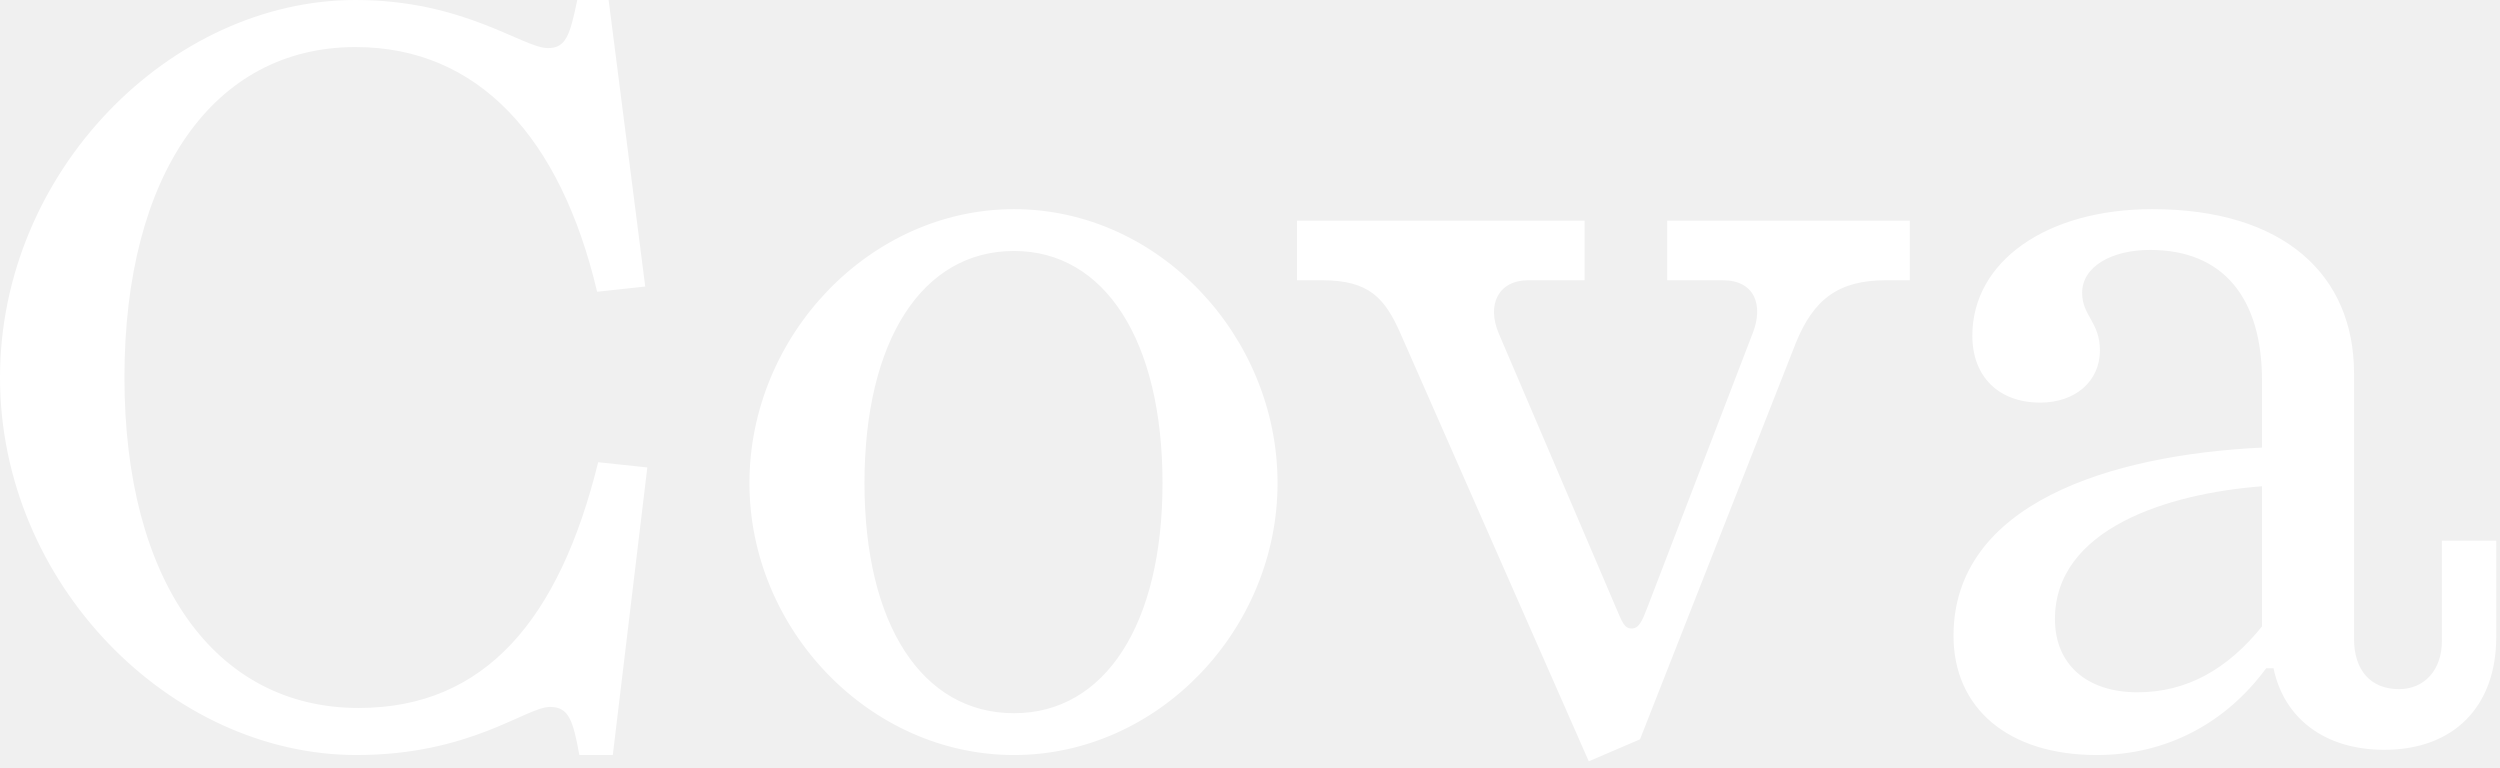
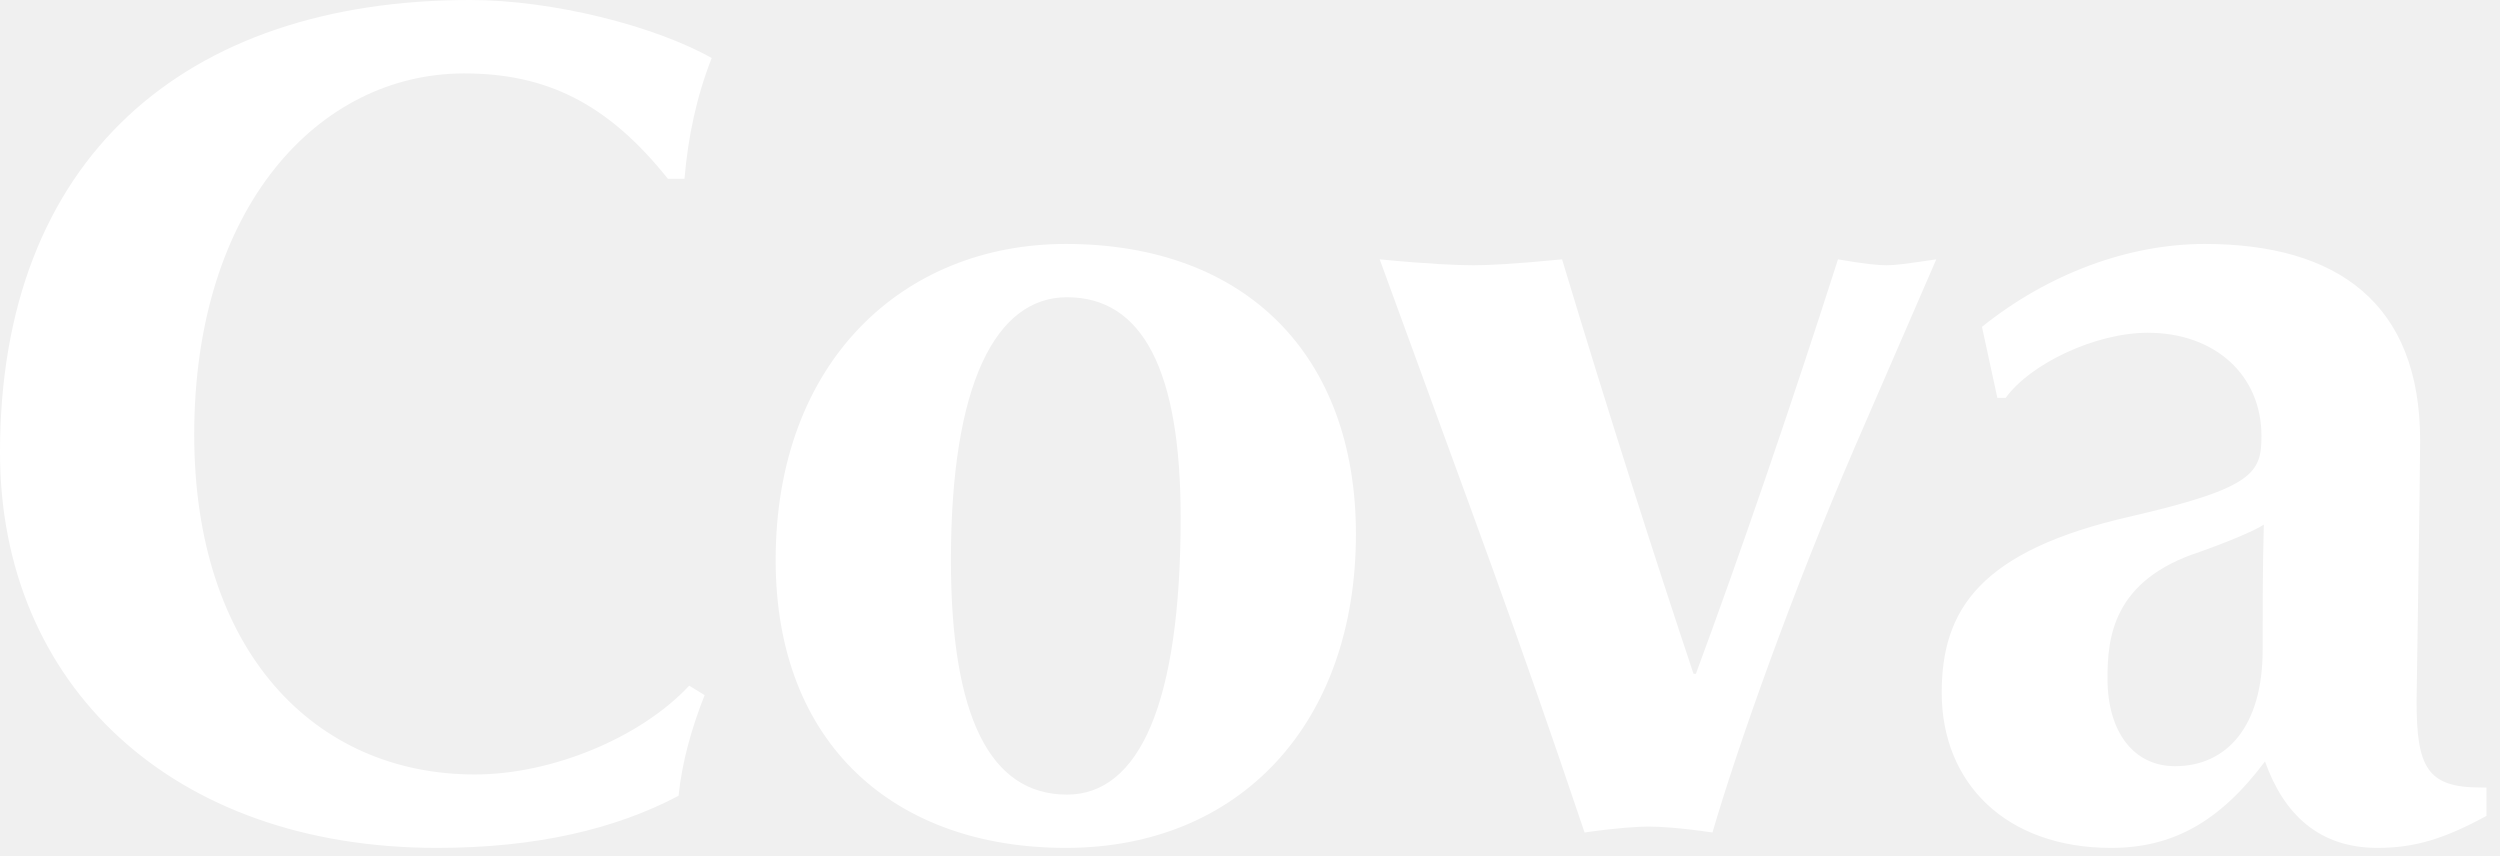
- <svg xmlns="http://www.w3.org/2000/svg" width="153" height="47" viewBox="0 0 153 47" fill="none">
-   <path d="M21.824 46.208C10.432 46.208 0 35.712 0 23.104C0 10.496 10.432 -3.8147e-06 21.76 -3.8147e-06C28.416 -3.8147e-06 32 2.944 33.536 2.944C34.624 2.944 34.88 2.176 35.328 -3.8147e-06H37.248L39.488 17.536L36.544 17.856C34.304 8.384 29.248 2.88 21.76 2.88C13.056 2.88 7.616 10.688 7.616 23.104C7.616 35.52 13.12 43.328 21.952 43.328C29.696 43.328 34.24 37.888 36.608 28.288L39.616 28.608L37.504 46.208H35.456C35.072 44.096 34.816 43.264 33.664 43.264C32.192 43.264 28.8 46.208 21.824 46.208ZM62.058 46.208C53.226 46.208 45.866 38.528 45.866 29.568C45.866 20.544 53.226 12.8 62.058 12.8C70.89 12.8 78.186 20.544 78.186 29.568C78.186 38.528 70.89 46.208 62.058 46.208ZM62.058 43.648C67.626 43.648 71.146 38.208 71.146 29.568C71.146 20.864 67.626 15.36 62.058 15.36C56.426 15.36 52.906 20.864 52.906 29.568C52.906 38.208 56.426 43.648 62.058 43.648ZM85.712 20.416C84.752 18.24 83.792 17.152 80.912 17.152H79.376V13.504H96.976V17.152H93.52C91.728 17.152 90.96 18.624 91.728 20.416L98.896 37.184C99.28 38.08 99.408 38.464 99.856 38.464C100.304 38.464 100.496 38.016 100.816 37.184L107.28 20.352C107.92 18.688 107.408 17.152 105.424 17.152H102.032V13.504H116.88V17.152H115.408C112.528 17.152 110.992 18.304 109.904 20.992L100.368 45.248L97.232 46.592L85.712 20.416ZM145.923 45.888C142.275 45.888 139.779 43.968 139.139 40.896H138.691C136.195 44.288 132.547 46.208 128.323 46.208C122.883 46.208 119.555 43.328 119.555 38.912C119.555 30.848 129.091 27.84 138.435 27.392V23.296C138.435 18.24 136.067 15.296 131.587 15.296C129.219 15.296 127.427 16.32 127.427 17.92C127.427 19.328 128.515 19.712 128.515 21.44C128.515 23.36 126.979 24.64 124.867 24.64C122.307 24.64 120.707 23.04 120.707 20.544C120.707 16 125.251 12.8 131.715 12.8C139.779 12.8 144.067 16.832 144.067 22.848V39.104C144.067 41.024 145.091 42.176 146.819 42.176C148.355 42.176 149.443 41.024 149.443 39.232V33.088H152.771V38.976C152.771 43.264 150.147 45.888 145.923 45.888ZM125.763 37.888C125.763 40.64 127.683 42.368 130.819 42.368C133.827 42.368 136.323 40.96 138.435 38.336V29.76C132.611 30.208 125.763 32.384 125.763 37.888Z" fill="white" />
+ <svg xmlns="http://www.w3.org/2000/svg" width="76" height="26" viewBox="0 0 76 26" fill="none">
+   <path d="M14.292 -2.38419e-07C16.812 -2.38419e-07 19.908 0.792 21.636 1.764C21.168 2.952 20.916 4.176 20.808 5.436H20.304C18.468 3.132 16.596 2.232 14.112 2.232C9.684 2.232 5.904 6.3 5.904 13.212C5.904 19.764 9.54 23.544 14.436 23.544C16.776 23.544 19.476 22.428 20.952 20.844L21.42 21.132C21.024 22.14 20.736 23.148 20.628 24.192C18.72 25.2 16.308 25.776 13.284 25.776C5.22 25.776 0 20.808 0 13.752C0 4.824 5.616 -2.38419e-07 14.292 -2.38419e-07ZM32.4 7.416C37.872 7.416 41.22 10.8 41.22 16.236C41.22 21.996 37.692 25.776 32.4 25.776C27.216 25.776 23.58 22.644 23.58 17.028C23.58 10.98 27.468 7.416 32.4 7.416ZM28.908 17.028C28.908 21.78 30.096 24.156 32.436 24.156C34.632 24.156 35.892 21.384 35.892 15.732C35.892 11.268 34.74 9.036 32.436 9.036C30.276 9.036 28.908 11.664 28.908 17.028ZM41.943 7.884C43.419 8.028 44.319 8.064 44.787 8.064C45.255 8.064 46.011 8.028 47.487 7.884C48.963 12.78 50.331 17.028 51.483 20.484H51.555C52.887 16.884 54.399 12.492 55.875 7.884C56.703 8.028 57.099 8.064 57.351 8.064C57.603 8.064 57.891 8.028 58.863 7.884L56.379 13.608C54.471 18.036 52.815 22.716 52.059 25.308C51.087 25.164 50.439 25.128 50.115 25.128C49.791 25.128 49.179 25.164 48.171 25.308C45.975 18.792 44.931 16.092 41.943 7.884ZM67.02 7.416C71.052 7.416 73.572 9.216 73.572 13.392C73.572 14.58 73.464 21.024 73.464 21.312C73.464 23.328 73.788 23.94 75.408 23.94H75.588V24.804C74.328 25.488 73.428 25.776 72.276 25.776C70.512 25.776 69.432 24.768 68.856 23.148C67.452 25.02 66.012 25.776 64.176 25.776C60.972 25.776 59.028 23.796 59.028 21.06C59.028 18.54 60.18 16.74 64.788 15.696C68.532 14.832 68.748 14.364 68.748 13.248C68.748 11.412 67.344 10.116 65.292 10.116C63.708 10.116 61.728 11.052 60.972 12.096H60.72L60.252 9.936C62.268 8.316 64.716 7.416 67.02 7.416ZM64.068 20.628C64.068 22.248 64.86 23.292 66.12 23.292C67.704 23.292 68.784 22.068 68.784 19.764C68.784 18.612 68.784 17.244 68.82 15.948C68.568 16.128 67.596 16.524 66.876 16.776C64.212 17.64 64.068 19.404 64.068 20.628Z" fill="white" />
</svg>
